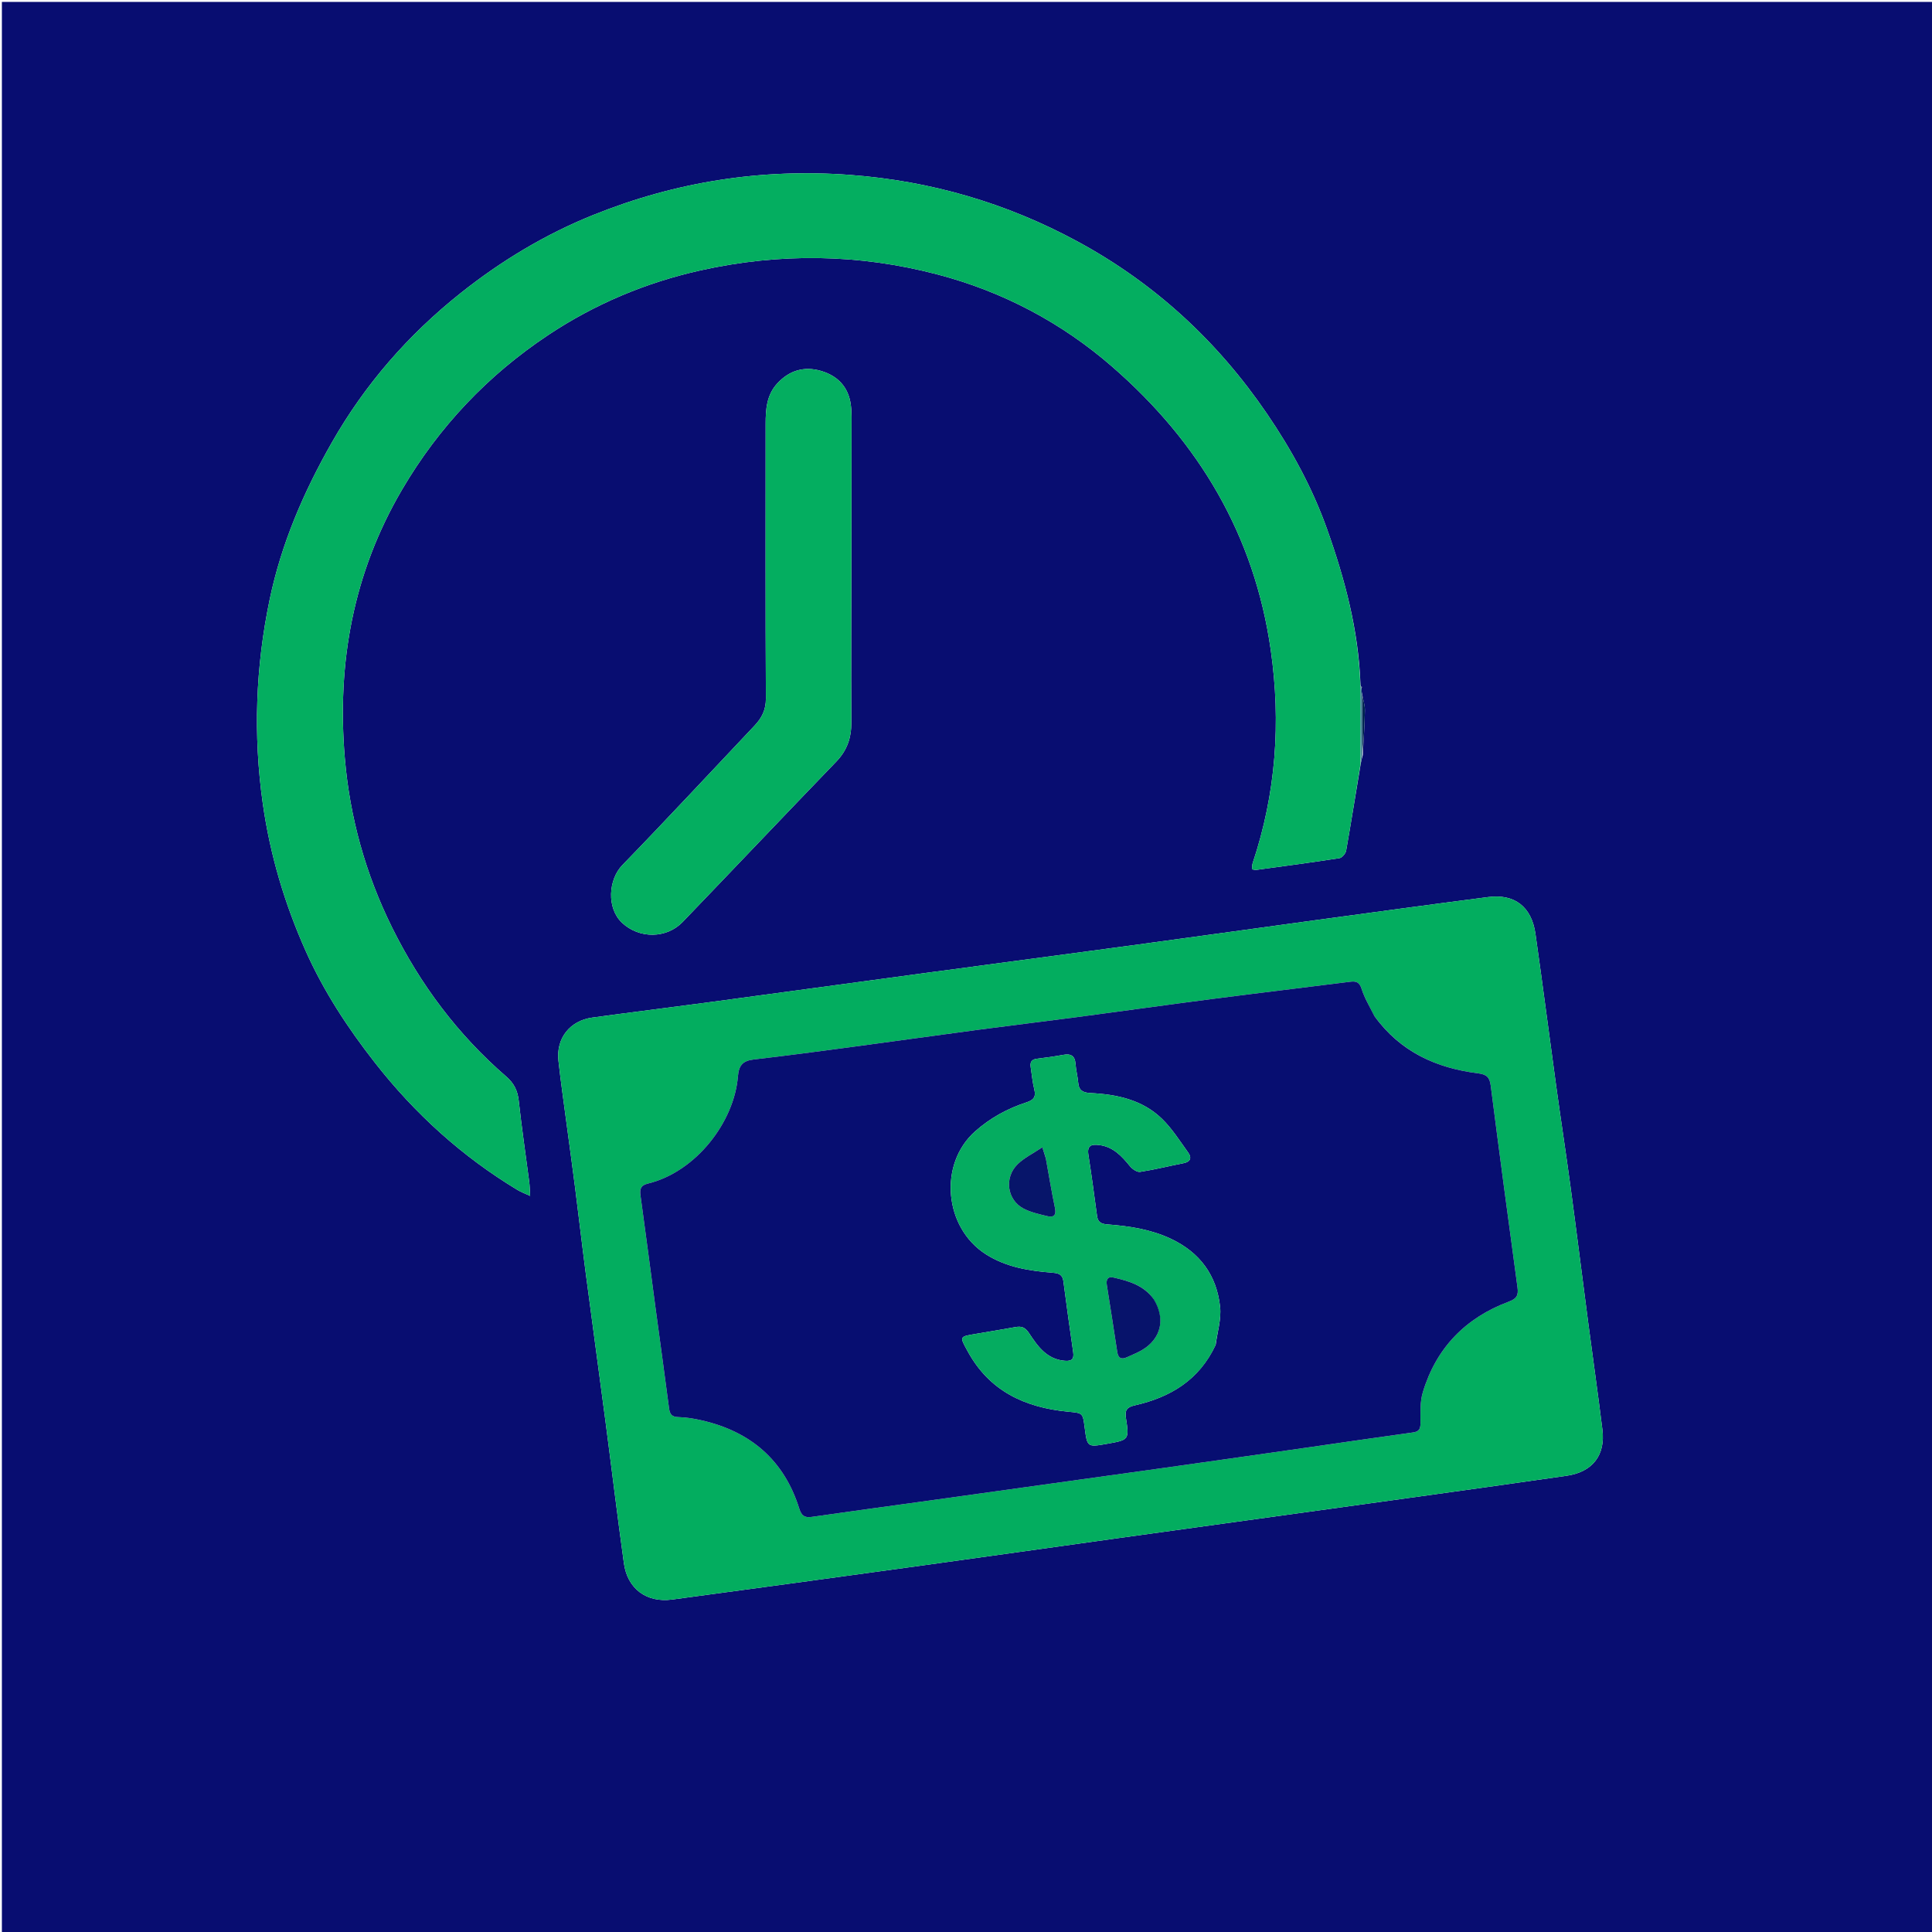
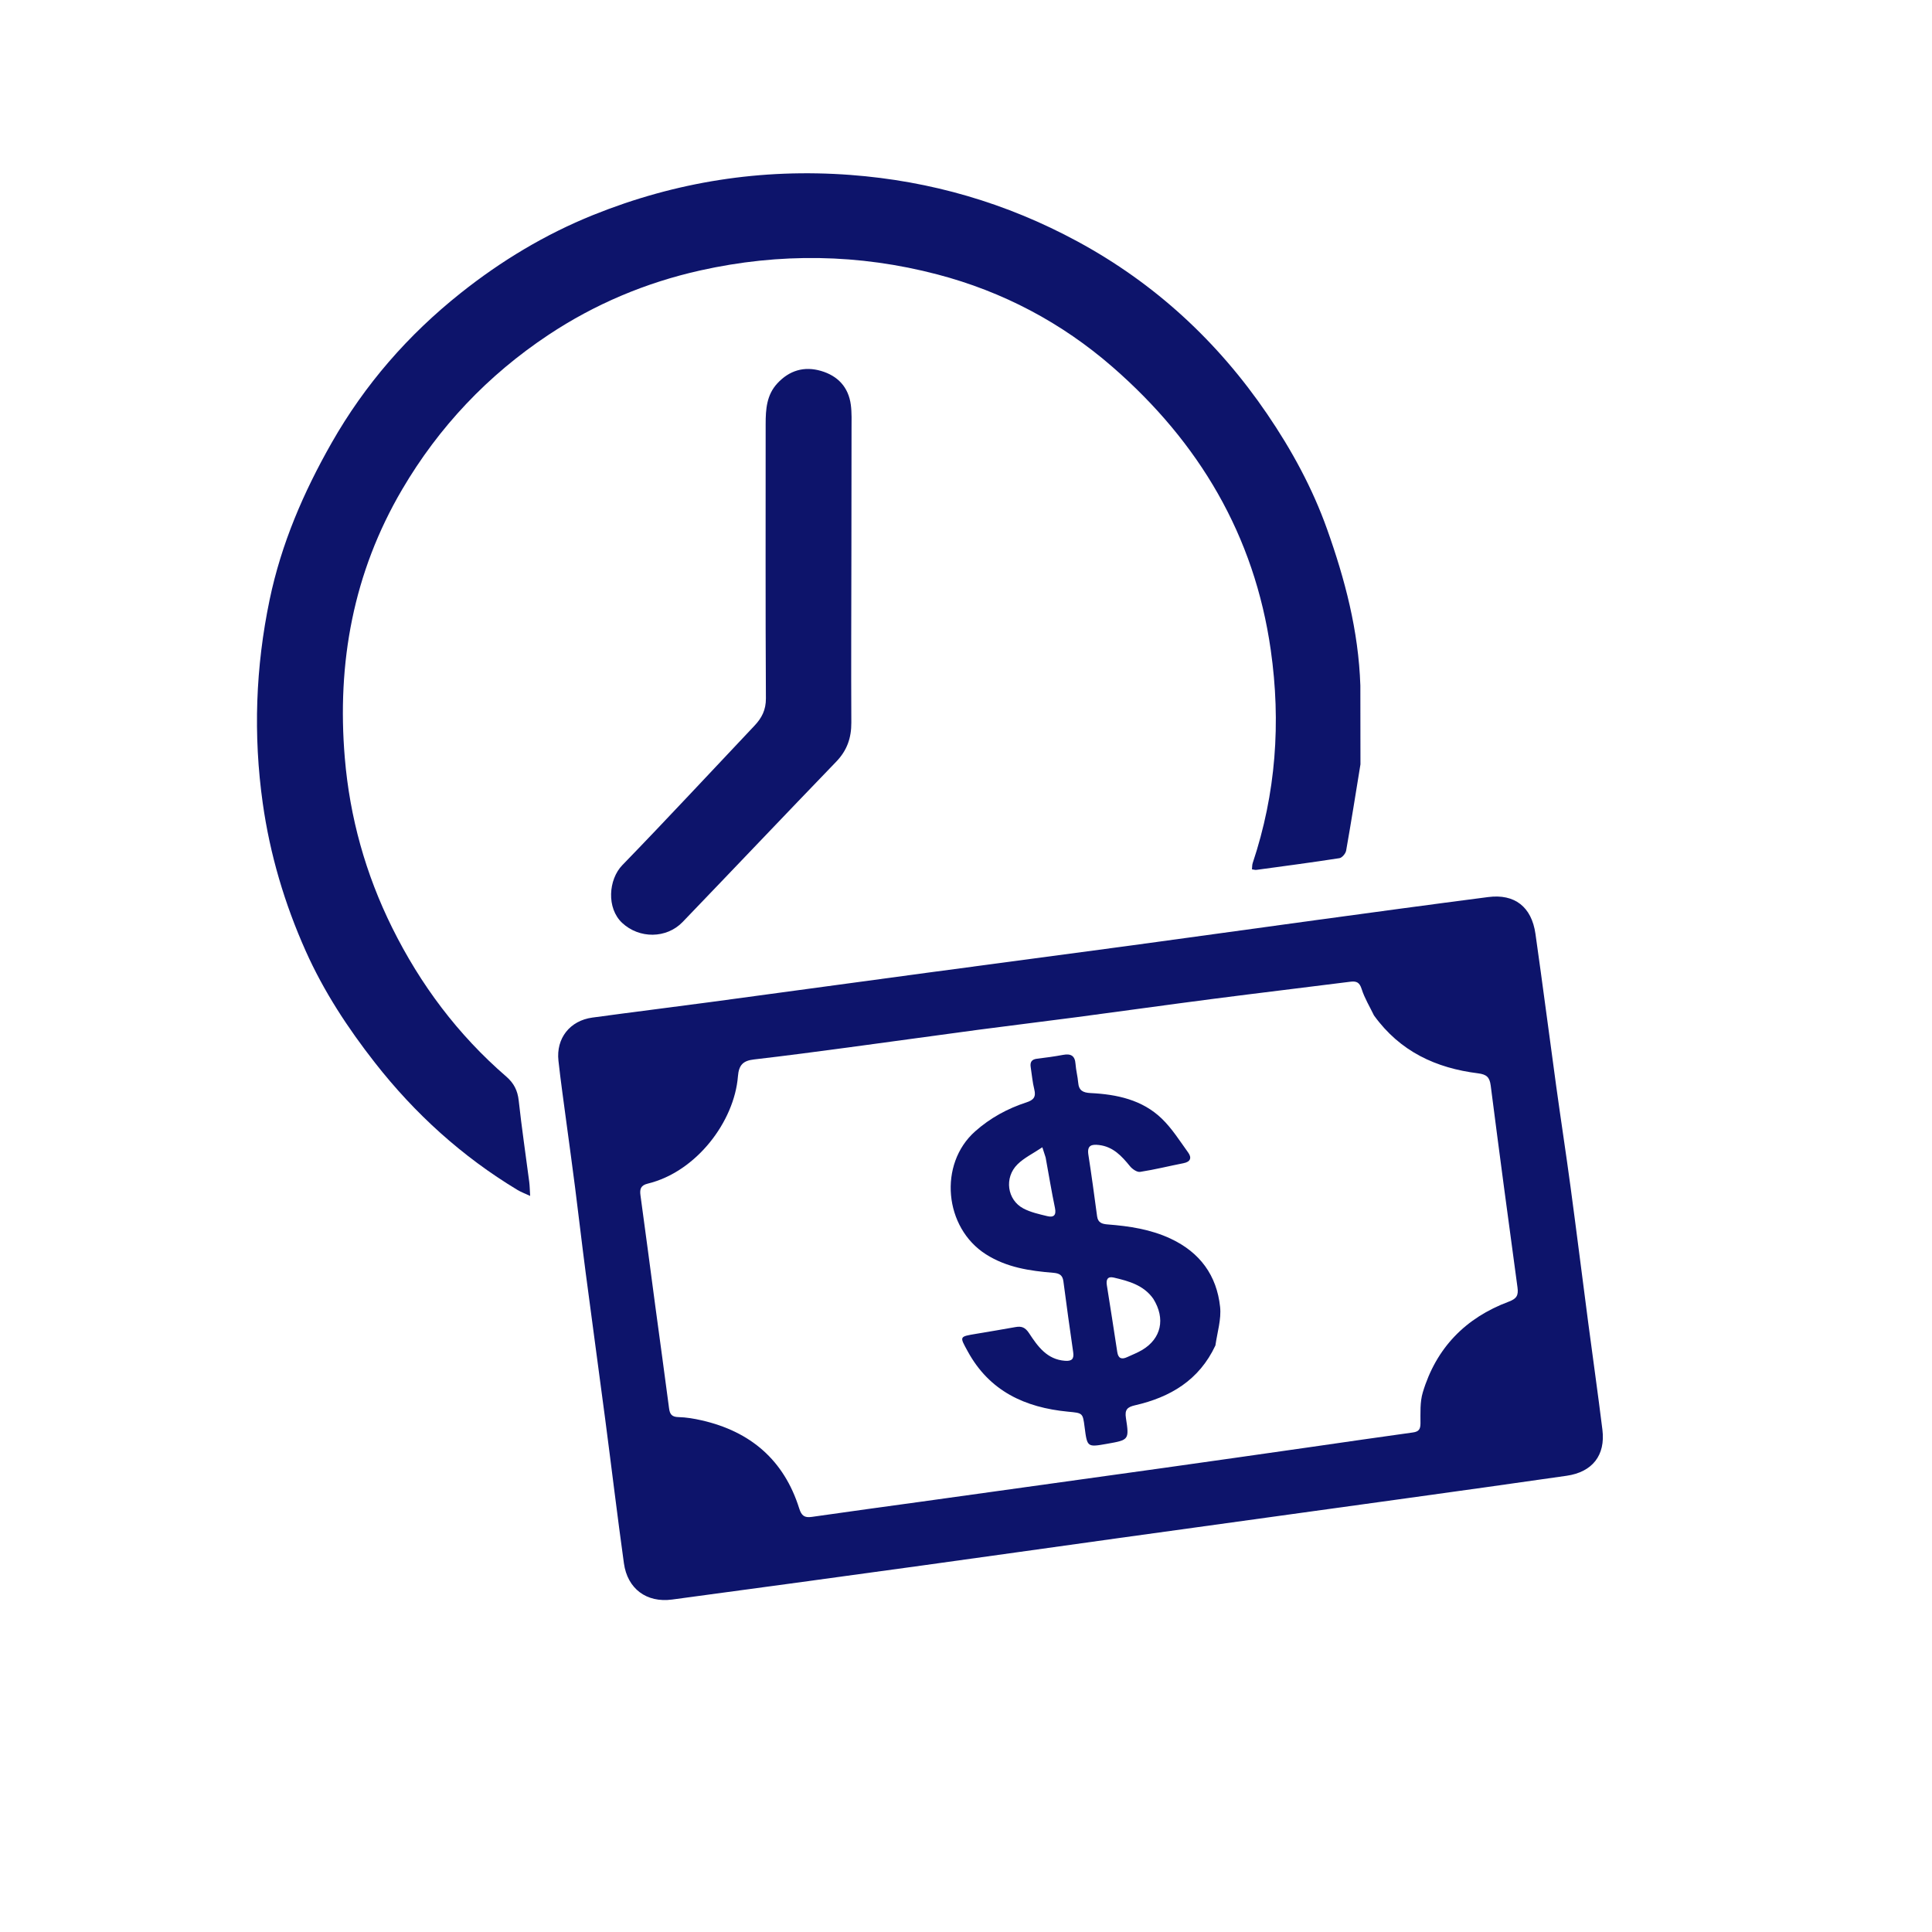
<svg xmlns="http://www.w3.org/2000/svg" version="1.1" id="Layer_1" x="0px" y="0px" width="100%" viewBox="0 0 1024 1024" enable-background="new 0 0 1024 1024" xml:space="preserve">
-   <path fill="#080D71" opacity="1" stroke="none" d=" M598,1025   C398.667,1025 199.833,1025 1,1025   C1,683.667 1,342.333 1,1   C342.333,1 683.667,1 1025,1   C1025,342.333 1025,683.667 1025,1025   C882.833,1025 740.667,1025 598,1025  M721.299,363.827   C721.299,363.827 721.065,363.449 721.068,362.463   C720.032,334.075 712.815,306.963 703.368,280.442   C695.63,258.717 684.629,238.526 671.643,219.467   C645.409,180.964 612.138,150.19 571.061,127.956   C533.45,107.598 493.401,95.923 450.721,92.718   C403.573,89.178 358.143,96.329 314.424,113.939   C288.972,124.191 265.605,138.268 244.098,155.387   C216.313,177.503 193.442,203.694 175.805,234.669   C160.862,260.913 149.094,288.196 142.912,317.849   C135.458,353.603 134.173,389.502 139.256,425.667   C143.083,452.895 150.85,479.013 162.024,504.036   C171.565,525.403 184.343,544.904 198.775,563.327   C219.916,590.316 244.891,612.983 274.284,630.702   C276.151,631.828 278.242,632.584 280.994,633.869   C280.792,630.674 280.778,628.535 280.505,626.429   C278.638,612.06 276.505,597.72 274.926,583.32   C274.34,577.977 272.371,574.098 268.296,570.575   C242.712,548.453 222.833,521.927 207.831,491.642   C193.765,463.245 185.407,433.274 182.757,401.741   C178.517,351.283 187.249,303.555 213.11,259.482   C232.659,226.165 258.64,198.79 290.69,177.497   C315.264,161.171 342.242,149.8 371.143,143.343   C413.205,133.945 455.18,134.532 496.839,145.454   C531.53,154.548 562.683,171.01 589.669,194.505   C635.458,234.371 664.859,283.65 673.53,344.522   C679.008,382.972 676.272,420.573 663.955,457.443   C663.623,458.437 663.697,459.567 663.568,460.766   C664.615,460.905 665.281,461.14 665.904,461.055   C680.592,459.058 695.29,457.122 709.935,454.846   C711.332,454.629 713.206,452.387 713.481,450.84   C716.178,435.629 718.583,420.366 721.246,404.612   C721.48,403.384 721.715,402.155 722.303,400.25   C722.709,392.387 723.301,384.528 723.425,376.661   C723.472,373.668 722.443,370.659 721.686,366.591   C721.64,365.874 721.593,365.158 721.74,364.389   C721.822,364.316 721.904,364.243 721.986,364.17   C721.921,364.121 721.842,364.02 721.795,364.034   C721.694,364.063 721.609,364.151 721.299,363.827  M300.386,596.258   C301.865,607.314 303.399,618.362 304.808,629.427   C306.722,644.453 308.452,659.504 310.418,674.523   C313.834,700.616 317.418,726.686 320.843,752.778   C324.159,778.043 327.184,803.349 330.69,828.587   C332.567,842.1 342.697,849.605 356.223,847.794   C400.3,841.892 444.36,835.86 488.416,829.793   C523.231,824.999 558.026,820.053 592.837,815.225   C643.811,808.154 694.795,801.147 745.769,794.075   C773.971,790.163 802.174,786.252 830.354,782.186   C844.018,780.214 850.98,771.315 849.314,757.812   C846.97,738.809 844.252,719.852 841.761,700.866   C838.62,676.931 835.635,652.976 832.413,629.052   C830.013,611.23 827.268,593.454 824.813,575.639   C821.106,548.75 817.654,521.826 813.824,494.955   C811.78,480.616 802.795,473.65 788.78,475.459   C758.071,479.425 727.39,483.611 696.708,487.782   C664.53,492.157 632.372,496.675 600.191,501.028   C564.046,505.917 527.882,510.662 491.734,515.527   C453.279,520.701 414.838,525.976 376.382,531.141   C355.585,533.934 334.757,536.5 313.966,539.338   C302.065,540.962 294.688,550.309 295.986,562.176   C297.199,573.267 298.82,584.313 300.386,596.258  M451.261,291.5   C451.29,270.175 451.336,248.85 451.331,227.525   C451.33,223.198 451.519,218.821 450.953,214.556   C449.706,205.165 444.023,199.169 435.119,196.582   C426.197,193.99 418.352,196.328 411.988,203.212   C406.326,209.337 405.81,216.92 405.813,224.712   C405.833,273.194 405.674,321.677 405.946,370.157   C405.98,376.291 403.743,380.558 399.869,384.654   C376.555,409.301 353.488,434.188 329.859,458.529   C322.46,466.151 321.376,481.36 329.798,489.191   C338.823,497.583 353.238,497.593 361.827,488.658   C389.013,460.38 416.007,431.917 443.237,403.681   C448.951,397.757 451.266,391.096 451.223,382.966   C451.064,352.812 451.221,322.656 451.261,291.5  z" />
-   <path fill="#03AD5F" opacity="1" stroke="none" d=" M300.324,595.818   C298.82,584.313 297.199,573.267 295.986,562.176   C294.688,550.309 302.065,540.962 313.966,539.338   C334.757,536.5 355.585,533.934 376.382,531.141   C414.838,525.976 453.279,520.701 491.734,515.527   C527.882,510.662 564.046,505.917 600.191,501.028   C632.372,496.675 664.53,492.157 696.708,487.782   C727.39,483.611 758.071,479.425 788.78,475.459   C802.795,473.65 811.78,480.616 813.824,494.955   C817.654,521.826 821.106,548.75 824.813,575.639   C827.268,593.454 830.013,611.23 832.413,629.052   C835.635,652.976 838.62,676.931 841.761,700.866   C844.252,719.852 846.97,738.809 849.314,757.812   C850.98,771.315 844.018,780.214 830.354,782.186   C802.174,786.252 773.971,790.163 745.769,794.075   C694.795,801.147 643.811,808.154 592.837,815.225   C558.026,820.053 523.231,824.999 488.416,829.793   C444.36,835.86 400.3,841.892 356.223,847.794   C342.697,849.605 332.567,842.1 330.69,828.587   C327.184,803.349 324.159,778.043 320.843,752.778   C317.418,726.686 313.834,700.616 310.418,674.523   C308.452,659.504 306.722,644.453 304.808,629.427   C303.399,618.362 301.865,607.314 300.324,595.818  M728.23,538.191   C725.997,533.546 723.242,529.066 721.702,524.201   C720.567,520.615 718.94,519.926 715.658,520.342   C691.383,523.419 667.084,526.306 642.818,529.445   C618.71,532.564 594.637,535.954 570.537,539.138   C553.202,541.429 535.838,543.502 518.504,545.807   C495.723,548.837 472.965,552.047 450.185,555.089   C433.35,557.337 416.513,559.586 399.641,561.528   C393.929,562.185 391.602,564.377 391.12,570.47   C389.224,594.439 369.074,621.103 343.297,627.352   C339.72,628.219 338.989,630.108 339.46,633.51   C342.179,653.145 344.711,672.805 347.345,692.451   C349.758,710.442 352.274,728.42 354.614,746.421   C355.026,749.595 356.094,751.01 359.584,751.092   C363.705,751.188 367.868,751.896 371.904,752.815   C397.83,758.721 415.552,773.901 423.603,799.522   C424.812,803.368 426.388,804.545 430.279,803.983   C449.558,801.194 468.867,798.611 488.162,795.931   C531.045,789.973 573.93,784.027 616.807,778.024   C643.022,774.353 669.226,770.594 695.432,766.855   C713.238,764.314 731.031,761.677 748.851,759.237   C752.02,758.803 752.872,757.51 752.884,754.385   C752.904,748.916 752.565,743.155 754.099,738.032   C761.161,714.447 776.751,698.457 799.711,689.889   C803.909,688.322 804.868,686.517 804.304,682.376   C799.445,646.729 794.687,611.069 790.109,575.385   C789.535,570.912 787.932,569.45 783.341,568.876   C761.216,566.113 742.126,557.446 728.23,538.191  z" />
-   <path fill="#04AE60" opacity="1" stroke="none" d=" M721.071,405.118   C718.583,420.366 716.178,435.629 713.481,450.84   C713.206,452.387 711.332,454.629 709.935,454.846   C695.29,457.122 680.592,459.058 665.904,461.055   C665.281,461.14 664.615,460.905 663.568,460.766   C663.697,459.567 663.623,458.437 663.955,457.443   C676.272,420.573 679.008,382.972 673.53,344.522   C664.859,283.65 635.458,234.371 589.669,194.505   C562.683,171.01 531.53,154.548 496.839,145.454   C455.18,134.532 413.205,133.945 371.143,143.343   C342.242,149.8 315.264,161.171 290.69,177.497   C258.64,198.79 232.659,226.165 213.11,259.482   C187.249,303.555 178.517,351.283 182.757,401.741   C185.407,433.274 193.765,463.245 207.831,491.642   C222.833,521.927 242.712,548.453 268.296,570.575   C272.371,574.098 274.34,577.977 274.926,583.32   C276.505,597.72 278.638,612.06 280.505,626.429   C280.778,628.535 280.792,630.674 280.994,633.869   C278.242,632.584 276.151,631.828 274.284,630.702   C244.891,612.983 219.916,590.316 198.775,563.327   C184.343,544.904 171.565,525.403 162.024,504.036   C150.85,479.013 143.083,452.895 139.256,425.667   C134.173,389.502 135.458,353.603 142.912,317.849   C149.094,288.196 160.862,260.913 175.805,234.669   C193.442,203.694 216.313,177.503 244.098,155.387   C265.605,138.268 288.972,124.191 314.424,113.939   C358.143,96.329 403.573,89.178 450.721,92.718   C493.401,95.923 533.45,107.598 571.061,127.956   C612.138,150.19 645.409,180.964 671.643,219.467   C684.629,238.526 695.63,258.717 703.368,280.442   C712.815,306.963 720.032,334.075 721.018,363.372   C721.003,377.894 721.037,391.506 721.071,405.118  z" />
-   <path fill="#04AE60" opacity="1" stroke="none" d=" M451.26,292   C451.221,322.656 451.064,352.812 451.223,382.966   C451.266,391.096 448.951,397.757 443.237,403.681   C416.007,431.917 389.013,460.38 361.827,488.658   C353.238,497.593 338.823,497.583 329.798,489.191   C321.376,481.36 322.46,466.151 329.859,458.529   C353.488,434.188 376.555,409.301 399.869,384.654   C403.743,380.558 405.98,376.291 405.946,370.157   C405.674,321.677 405.833,273.194 405.813,224.712   C405.81,216.92 406.326,209.337 411.988,203.212   C418.352,196.328 426.197,193.99 435.119,196.582   C444.023,199.169 449.706,205.165 450.953,214.556   C451.519,218.821 451.33,223.198 451.331,227.525   C451.336,248.85 451.29,270.175 451.26,292  z" />
-   <path fill="#002653" opacity="1" stroke="none" d=" M721.905,367.658   C722.443,370.659 723.472,373.668 723.425,376.661   C723.301,384.528 722.709,392.387 722.096,400.128   C721.894,389.223 721.899,378.441 721.905,367.658  z" />
-   <path fill="#337B8B" opacity="1" stroke="none" d=" M721.795,367.125   C721.899,378.441 721.894,389.223 721.919,400.466   C721.715,402.155 721.48,403.384 721.158,404.865   C721.037,391.506 721.003,377.894 721.017,363.865   C721.065,363.449 721.299,363.827 721.384,364.055   C721.468,364.284 721.547,364.441 721.547,364.441   C721.593,365.158 721.64,365.874 721.795,367.125  z" />
-   <path fill="#002653" opacity="1" stroke="none" d=" M721.644,364.415   C721.547,364.441 721.468,364.284 721.493,364.249   C721.609,364.151 721.694,364.063 721.795,364.034   C721.842,364.02 721.921,364.121 721.986,364.17   C721.904,364.243 721.822,364.316 721.644,364.415  z" />
-   <path fill="#070E71" opacity="1" stroke="none" d=" M728.434,538.493   C742.126,557.446 761.216,566.113 783.341,568.876   C787.932,569.45 789.535,570.912 790.109,575.385   C794.687,611.069 799.445,646.729 804.304,682.376   C804.868,686.517 803.909,688.322 799.711,689.889   C776.751,698.457 761.161,714.447 754.099,738.032   C752.565,743.155 752.904,748.916 752.884,754.385   C752.872,757.51 752.02,758.803 748.851,759.237   C731.031,761.677 713.238,764.314 695.432,766.855   C669.226,770.594 643.022,774.353 616.807,778.024   C573.93,784.027 531.045,789.973 488.162,795.931   C468.867,798.611 449.558,801.194 430.279,803.983   C426.388,804.545 424.812,803.368 423.603,799.522   C415.552,773.901 397.83,758.721 371.904,752.815   C367.868,751.896 363.705,751.188 359.584,751.092   C356.094,751.01 355.026,749.595 354.614,746.421   C352.274,728.42 349.758,710.442 347.345,692.451   C344.711,672.805 342.179,653.145 339.46,633.51   C338.989,630.108 339.72,628.219 343.297,627.352   C369.074,621.103 389.224,594.439 391.12,570.47   C391.602,564.377 393.929,562.185 399.641,561.528   C416.513,559.586 433.35,557.337 450.185,555.089   C472.965,552.047 495.723,548.837 518.504,545.807   C535.838,543.502 553.202,541.429 570.537,539.138   C594.637,535.954 618.71,532.564 642.818,529.445   C667.084,526.306 691.383,523.419 715.658,520.342   C718.94,519.926 720.567,520.615 721.702,524.201   C723.242,529.066 725.997,533.546 728.434,538.493  M644.341,712.758   C645.206,706.059 647.378,699.219 646.679,692.687   C644.893,675.996 636.018,663.827 620.522,656.546   C609.877,651.545 598.605,649.875 587.112,648.976   C584.17,648.746 581.95,648.12 581.485,644.673   C580.019,633.786 578.558,622.896 576.864,612.044   C576.085,607.06 578.521,606.403 582.535,606.885   C590.002,607.781 594.518,612.729 598.918,618.127   C600.155,619.645 602.654,621.372 604.285,621.121   C612.011,619.932 619.622,618.019 627.303,616.514   C631.094,615.771 631.711,613.577 629.747,610.856   C625.302,604.699 621.178,598.11 615.771,592.891   C605.412,582.892 591.953,580.028 578.056,579.346   C574.02,579.148 571.815,578.047 571.464,573.815   C571.188,570.503 570.283,567.239 570.055,563.927   C569.745,559.43 567.47,558.353 563.385,559.119   C558.811,559.976 554.186,560.587 549.565,561.154   C546.751,561.499 545.883,563.008 546.294,565.61   C546.917,569.558 547.235,573.581 548.203,577.441   C549.201,581.423 547.783,583.067 544.057,584.276   C533.992,587.545 524.832,592.554 516.861,599.627   C497.279,617.002 500.408,650.745 522.586,664.826   C533.613,671.828 545.801,673.591 558.288,674.614   C561.422,674.871 563.187,675.775 563.623,679.117   C565.26,691.668 567.002,704.206 568.817,716.733   C569.339,720.331 568.04,721.509 564.48,721.251   C554.902,720.558 549.996,713.572 545.466,706.67   C543.368,703.472 541.435,702.804 538.185,703.387   C531.309,704.62 524.417,705.773 517.526,706.927   C508.264,708.478 508.576,708.294 512.906,716.237   C524.415,737.346 543.266,746.021 566.029,748.214   C573.865,748.97 573.883,748.786 574.866,756.396   C576.248,767.101 576.248,767.101 586.762,765.244   C598.365,763.194 598.562,763.164 596.759,751.531   C596.083,747.164 597.478,745.774 601.581,744.836   C620.226,740.574 635.546,731.581 644.341,712.758  z" />
-   <path fill="#05AC60" opacity="1" stroke="none" d=" M644.193,713.117   C635.546,731.581 620.226,740.574 601.581,744.836   C597.478,745.774 596.083,747.164 596.759,751.531   C598.562,763.164 598.365,763.194 586.762,765.244   C576.248,767.101 576.248,767.101 574.866,756.396   C573.883,748.786 573.865,748.97 566.029,748.214   C543.266,746.021 524.415,737.346 512.906,716.237   C508.576,708.294 508.264,708.478 517.526,706.927   C524.417,705.773 531.309,704.62 538.185,703.387   C541.435,702.804 543.368,703.472 545.466,706.67   C549.996,713.572 554.902,720.558 564.48,721.251   C568.04,721.509 569.339,720.331 568.817,716.733   C567.002,704.206 565.26,691.668 563.623,679.117   C563.187,675.775 561.422,674.871 558.288,674.614   C545.801,673.591 533.613,671.828 522.586,664.826   C500.408,650.745 497.279,617.002 516.861,599.627   C524.832,592.554 533.992,587.545 544.057,584.276   C547.783,583.067 549.201,581.423 548.203,577.441   C547.235,573.581 546.917,569.558 546.294,565.61   C545.883,563.008 546.751,561.499 549.565,561.154   C554.186,560.587 558.811,559.976 563.385,559.119   C567.47,558.353 569.745,559.43 570.055,563.927   C570.283,567.239 571.188,570.503 571.464,573.815   C571.815,578.047 574.02,579.148 578.056,579.346   C591.953,580.028 605.412,582.892 615.771,592.891   C621.178,598.11 625.302,604.699 629.747,610.856   C631.711,613.577 631.094,615.771 627.303,616.514   C619.622,618.019 612.011,619.932 604.285,621.121   C602.654,621.372 600.155,619.645 598.918,618.127   C594.518,612.729 590.002,607.781 582.535,606.885   C578.521,606.403 576.085,607.06 576.864,612.044   C578.558,622.896 580.019,633.786 581.485,644.673   C581.95,648.12 584.17,648.746 587.112,648.976   C598.605,649.875 609.877,651.545 620.522,656.546   C636.018,663.827 644.893,675.996 646.679,692.687   C647.378,699.219 645.206,706.059 644.193,713.117  M611.266,688.375   C606.145,681.147 598.269,678.996 590.295,677.137   C587.058,676.383 586.179,678.198 586.646,681.145   C588.519,692.954 590.384,704.764 592.17,716.586   C592.696,720.067 594.511,720.651 597.408,719.311   C600.114,718.058 602.929,716.978 605.473,715.449   C615.431,709.463 617.866,698.989 611.266,688.375  M554.212,613.499   C553.776,612.146 553.34,610.792 552.466,608.083   C547.543,611.388 542.819,613.641 539.299,617.115   C532.146,624.173 533.787,635.972 542.415,640.518   C546.287,642.557 550.779,643.54 555.092,644.583   C558.449,645.395 559.972,644.14 559.155,640.237   C557.354,631.629 555.944,622.939 554.212,613.499  z" />
-   <path fill="#07136B" opacity="1" stroke="none" d=" M611.53,688.636   C617.866,698.989 615.431,709.463 605.473,715.449   C602.929,716.978 600.114,718.058 597.408,719.311   C594.511,720.651 592.696,720.067 592.17,716.586   C590.384,704.764 588.519,692.954 586.646,681.145   C586.179,678.198 587.058,676.383 590.295,677.137   C598.269,678.996 606.145,681.147 611.53,688.636  z" />
-   <path fill="#07156A" opacity="1" stroke="none" d=" M554.293,613.891   C555.944,622.939 557.354,631.629 559.155,640.237   C559.972,644.14 558.449,645.395 555.092,644.583   C550.779,643.54 546.287,642.557 542.415,640.518   C533.787,635.972 532.146,624.173 539.299,617.115   C542.819,613.641 547.543,611.388 552.466,608.083   C553.34,610.792 553.776,612.146 554.293,613.891  z" />
+   <path fill="#0D146B" opacity="1" stroke="none" d=" M300.324,595.818   C298.82,584.313 297.199,573.267 295.986,562.176   C294.688,550.309 302.065,540.962 313.966,539.338   C334.757,536.5 355.585,533.934 376.382,531.141   C414.838,525.976 453.279,520.701 491.734,515.527   C527.882,510.662 564.046,505.917 600.191,501.028   C632.372,496.675 664.53,492.157 696.708,487.782   C727.39,483.611 758.071,479.425 788.78,475.459   C802.795,473.65 811.78,480.616 813.824,494.955   C817.654,521.826 821.106,548.75 824.813,575.639   C827.268,593.454 830.013,611.23 832.413,629.052   C835.635,652.976 838.62,676.931 841.761,700.866   C844.252,719.852 846.97,738.809 849.314,757.812   C850.98,771.315 844.018,780.214 830.354,782.186   C802.174,786.252 773.971,790.163 745.769,794.075   C694.795,801.147 643.811,808.154 592.837,815.225   C558.026,820.053 523.231,824.999 488.416,829.793   C444.36,835.86 400.3,841.892 356.223,847.794   C342.697,849.605 332.567,842.1 330.69,828.587   C327.184,803.349 324.159,778.043 320.843,752.778   C317.418,726.686 313.834,700.616 310.418,674.523   C308.452,659.504 306.722,644.453 304.808,629.427   C303.399,618.362 301.865,607.314 300.324,595.818  M728.23,538.191   C725.997,533.546 723.242,529.066 721.702,524.201   C720.567,520.615 718.94,519.926 715.658,520.342   C691.383,523.419 667.084,526.306 642.818,529.445   C618.71,532.564 594.637,535.954 570.537,539.138   C553.202,541.429 535.838,543.502 518.504,545.807   C495.723,548.837 472.965,552.047 450.185,555.089   C433.35,557.337 416.513,559.586 399.641,561.528   C393.929,562.185 391.602,564.377 391.12,570.47   C389.224,594.439 369.074,621.103 343.297,627.352   C339.72,628.219 338.989,630.108 339.46,633.51   C342.179,653.145 344.711,672.805 347.345,692.451   C349.758,710.442 352.274,728.42 354.614,746.421   C355.026,749.595 356.094,751.01 359.584,751.092   C363.705,751.188 367.868,751.896 371.904,752.815   C397.83,758.721 415.552,773.901 423.603,799.522   C424.812,803.368 426.388,804.545 430.279,803.983   C449.558,801.194 468.867,798.611 488.162,795.931   C531.045,789.973 573.93,784.027 616.807,778.024   C643.022,774.353 669.226,770.594 695.432,766.855   C713.238,764.314 731.031,761.677 748.851,759.237   C752.02,758.803 752.872,757.51 752.884,754.385   C752.904,748.916 752.565,743.155 754.099,738.032   C761.161,714.447 776.751,698.457 799.711,689.889   C803.909,688.322 804.868,686.517 804.304,682.376   C799.445,646.729 794.687,611.069 790.109,575.385   C789.535,570.912 787.932,569.45 783.341,568.876   C761.216,566.113 742.126,557.446 728.23,538.191  z" />
+   <path fill="#0D146B" opacity="1" stroke="none" d=" M721.071,405.118   C718.583,420.366 716.178,435.629 713.481,450.84   C713.206,452.387 711.332,454.629 709.935,454.846   C695.29,457.122 680.592,459.058 665.904,461.055   C665.281,461.14 664.615,460.905 663.568,460.766   C663.697,459.567 663.623,458.437 663.955,457.443   C676.272,420.573 679.008,382.972 673.53,344.522   C664.859,283.65 635.458,234.371 589.669,194.505   C562.683,171.01 531.53,154.548 496.839,145.454   C455.18,134.532 413.205,133.945 371.143,143.343   C342.242,149.8 315.264,161.171 290.69,177.497   C258.64,198.79 232.659,226.165 213.11,259.482   C187.249,303.555 178.517,351.283 182.757,401.741   C185.407,433.274 193.765,463.245 207.831,491.642   C222.833,521.927 242.712,548.453 268.296,570.575   C272.371,574.098 274.34,577.977 274.926,583.32   C276.505,597.72 278.638,612.06 280.505,626.429   C280.778,628.535 280.792,630.674 280.994,633.869   C278.242,632.584 276.151,631.828 274.284,630.702   C244.891,612.983 219.916,590.316 198.775,563.327   C184.343,544.904 171.565,525.403 162.024,504.036   C150.85,479.013 143.083,452.895 139.256,425.667   C134.173,389.502 135.458,353.603 142.912,317.849   C149.094,288.196 160.862,260.913 175.805,234.669   C193.442,203.694 216.313,177.503 244.098,155.387   C265.605,138.268 288.972,124.191 314.424,113.939   C358.143,96.329 403.573,89.178 450.721,92.718   C493.401,95.923 533.45,107.598 571.061,127.956   C612.138,150.19 645.409,180.964 671.643,219.467   C684.629,238.526 695.63,258.717 703.368,280.442   C712.815,306.963 720.032,334.075 721.018,363.372   C721.003,377.894 721.037,391.506 721.071,405.118  z" />
+   <path fill="#0D146B" opacity="1" stroke="none" d=" M451.26,292   C451.221,322.656 451.064,352.812 451.223,382.966   C451.266,391.096 448.951,397.757 443.237,403.681   C416.007,431.917 389.013,460.38 361.827,488.658   C353.238,497.593 338.823,497.583 329.798,489.191   C321.376,481.36 322.46,466.151 329.859,458.529   C353.488,434.188 376.555,409.301 399.869,384.654   C403.743,380.558 405.98,376.291 405.946,370.157   C405.674,321.677 405.833,273.194 405.813,224.712   C405.81,216.92 406.326,209.337 411.988,203.212   C418.352,196.328 426.197,193.99 435.119,196.582   C444.023,199.169 449.706,205.165 450.953,214.556   C451.519,218.821 451.33,223.198 451.331,227.525   C451.336,248.85 451.29,270.175 451.26,292  z" />
+   <path fill="#002653" opacity="0" stroke="none" d=" M721.905,367.658   C722.443,370.659 723.472,373.668 723.425,376.661   C723.301,384.528 722.709,392.387 722.096,400.128   C721.894,389.223 721.899,378.441 721.905,367.658  z" />
+   <path fill="#337B8B" opacity="0" stroke="none" d=" M721.795,367.125   C721.899,378.441 721.894,389.223 721.919,400.466   C721.715,402.155 721.48,403.384 721.158,404.865   C721.037,391.506 721.003,377.894 721.017,363.865   C721.065,363.449 721.299,363.827 721.384,364.055   C721.468,364.284 721.547,364.441 721.547,364.441   C721.593,365.158 721.64,365.874 721.795,367.125  z" />
+   <path fill="#002653" opacity="0" stroke="none" d=" M721.644,364.415   C721.547,364.441 721.468,364.284 721.493,364.249   C721.609,364.151 721.694,364.063 721.795,364.034   C721.842,364.02 721.921,364.121 721.986,364.17   C721.904,364.243 721.822,364.316 721.644,364.415  z" />
+   <path fill="#070E71" opacity="0" stroke="none" d=" M728.434,538.493   C742.126,557.446 761.216,566.113 783.341,568.876   C787.932,569.45 789.535,570.912 790.109,575.385   C794.687,611.069 799.445,646.729 804.304,682.376   C804.868,686.517 803.909,688.322 799.711,689.889   C776.751,698.457 761.161,714.447 754.099,738.032   C752.565,743.155 752.904,748.916 752.884,754.385   C752.872,757.51 752.02,758.803 748.851,759.237   C731.031,761.677 713.238,764.314 695.432,766.855   C669.226,770.594 643.022,774.353 616.807,778.024   C573.93,784.027 531.045,789.973 488.162,795.931   C468.867,798.611 449.558,801.194 430.279,803.983   C426.388,804.545 424.812,803.368 423.603,799.522   C415.552,773.901 397.83,758.721 371.904,752.815   C367.868,751.896 363.705,751.188 359.584,751.092   C356.094,751.01 355.026,749.595 354.614,746.421   C352.274,728.42 349.758,710.442 347.345,692.451   C344.711,672.805 342.179,653.145 339.46,633.51   C338.989,630.108 339.72,628.219 343.297,627.352   C369.074,621.103 389.224,594.439 391.12,570.47   C391.602,564.377 393.929,562.185 399.641,561.528   C416.513,559.586 433.35,557.337 450.185,555.089   C472.965,552.047 495.723,548.837 518.504,545.807   C535.838,543.502 553.202,541.429 570.537,539.138   C594.637,535.954 618.71,532.564 642.818,529.445   C667.084,526.306 691.383,523.419 715.658,520.342   C718.94,519.926 720.567,520.615 721.702,524.201   C723.242,529.066 725.997,533.546 728.434,538.493  M644.341,712.758   C645.206,706.059 647.378,699.219 646.679,692.687   C644.893,675.996 636.018,663.827 620.522,656.546   C609.877,651.545 598.605,649.875 587.112,648.976   C584.17,648.746 581.95,648.12 581.485,644.673   C580.019,633.786 578.558,622.896 576.864,612.044   C576.085,607.06 578.521,606.403 582.535,606.885   C590.002,607.781 594.518,612.729 598.918,618.127   C600.155,619.645 602.654,621.372 604.285,621.121   C612.011,619.932 619.622,618.019 627.303,616.514   C631.094,615.771 631.711,613.577 629.747,610.856   C625.302,604.699 621.178,598.11 615.771,592.891   C605.412,582.892 591.953,580.028 578.056,579.346   C574.02,579.148 571.815,578.047 571.464,573.815   C571.188,570.503 570.283,567.239 570.055,563.927   C569.745,559.43 567.47,558.353 563.385,559.119   C558.811,559.976 554.186,560.587 549.565,561.154   C546.751,561.499 545.883,563.008 546.294,565.61   C546.917,569.558 547.235,573.581 548.203,577.441   C549.201,581.423 547.783,583.067 544.057,584.276   C533.992,587.545 524.832,592.554 516.861,599.627   C497.279,617.002 500.408,650.745 522.586,664.826   C533.613,671.828 545.801,673.591 558.288,674.614   C561.422,674.871 563.187,675.775 563.623,679.117   C565.26,691.668 567.002,704.206 568.817,716.733   C569.339,720.331 568.04,721.509 564.48,721.251   C554.902,720.558 549.996,713.572 545.466,706.67   C543.368,703.472 541.435,702.804 538.185,703.387   C531.309,704.62 524.417,705.773 517.526,706.927   C508.264,708.478 508.576,708.294 512.906,716.237   C524.415,737.346 543.266,746.021 566.029,748.214   C573.865,748.97 573.883,748.786 574.866,756.396   C576.248,767.101 576.248,767.101 586.762,765.244   C598.365,763.194 598.562,763.164 596.759,751.531   C596.083,747.164 597.478,745.774 601.581,744.836   C620.226,740.574 635.546,731.581 644.341,712.758  z" />
+   <path fill="#0D146B" opacity="1" stroke="none" d=" M644.193,713.117   C635.546,731.581 620.226,740.574 601.581,744.836   C597.478,745.774 596.083,747.164 596.759,751.531   C598.562,763.164 598.365,763.194 586.762,765.244   C576.248,767.101 576.248,767.101 574.866,756.396   C573.883,748.786 573.865,748.97 566.029,748.214   C543.266,746.021 524.415,737.346 512.906,716.237   C508.576,708.294 508.264,708.478 517.526,706.927   C524.417,705.773 531.309,704.62 538.185,703.387   C541.435,702.804 543.368,703.472 545.466,706.67   C549.996,713.572 554.902,720.558 564.48,721.251   C568.04,721.509 569.339,720.331 568.817,716.733   C567.002,704.206 565.26,691.668 563.623,679.117   C563.187,675.775 561.422,674.871 558.288,674.614   C545.801,673.591 533.613,671.828 522.586,664.826   C500.408,650.745 497.279,617.002 516.861,599.627   C524.832,592.554 533.992,587.545 544.057,584.276   C547.783,583.067 549.201,581.423 548.203,577.441   C547.235,573.581 546.917,569.558 546.294,565.61   C545.883,563.008 546.751,561.499 549.565,561.154   C554.186,560.587 558.811,559.976 563.385,559.119   C567.47,558.353 569.745,559.43 570.055,563.927   C570.283,567.239 571.188,570.503 571.464,573.815   C571.815,578.047 574.02,579.148 578.056,579.346   C591.953,580.028 605.412,582.892 615.771,592.891   C621.178,598.11 625.302,604.699 629.747,610.856   C631.711,613.577 631.094,615.771 627.303,616.514   C619.622,618.019 612.011,619.932 604.285,621.121   C602.654,621.372 600.155,619.645 598.918,618.127   C594.518,612.729 590.002,607.781 582.535,606.885   C578.521,606.403 576.085,607.06 576.864,612.044   C578.558,622.896 580.019,633.786 581.485,644.673   C581.95,648.12 584.17,648.746 587.112,648.976   C598.605,649.875 609.877,651.545 620.522,656.546   C636.018,663.827 644.893,675.996 646.679,692.687   C647.378,699.219 645.206,706.059 644.193,713.117  M611.266,688.375   C606.145,681.147 598.269,678.996 590.295,677.137   C587.058,676.383 586.179,678.198 586.646,681.145   C588.519,692.954 590.384,704.764 592.17,716.586   C592.696,720.067 594.511,720.651 597.408,719.311   C600.114,718.058 602.929,716.978 605.473,715.449   C615.431,709.463 617.866,698.989 611.266,688.375  M554.212,613.499   C553.776,612.146 553.34,610.792 552.466,608.083   C547.543,611.388 542.819,613.641 539.299,617.115   C532.146,624.173 533.787,635.972 542.415,640.518   C546.287,642.557 550.779,643.54 555.092,644.583   C558.449,645.395 559.972,644.14 559.155,640.237   C557.354,631.629 555.944,622.939 554.212,613.499  z" />
+   <path fill="#07136B" opacity="0" stroke="none" d=" M611.53,688.636   C617.866,698.989 615.431,709.463 605.473,715.449   C602.929,716.978 600.114,718.058 597.408,719.311   C594.511,720.651 592.696,720.067 592.17,716.586   C590.384,704.764 588.519,692.954 586.646,681.145   C586.179,678.198 587.058,676.383 590.295,677.137   C598.269,678.996 606.145,681.147 611.53,688.636  z" />
+   <path fill="#07156A" opacity="0" stroke="none" d=" M554.293,613.891   C555.944,622.939 557.354,631.629 559.155,640.237   C559.972,644.14 558.449,645.395 555.092,644.583   C550.779,643.54 546.287,642.557 542.415,640.518   C533.787,635.972 532.146,624.173 539.299,617.115   C542.819,613.641 547.543,611.388 552.466,608.083   C553.34,610.792 553.776,612.146 554.293,613.891  z" />
</svg>
